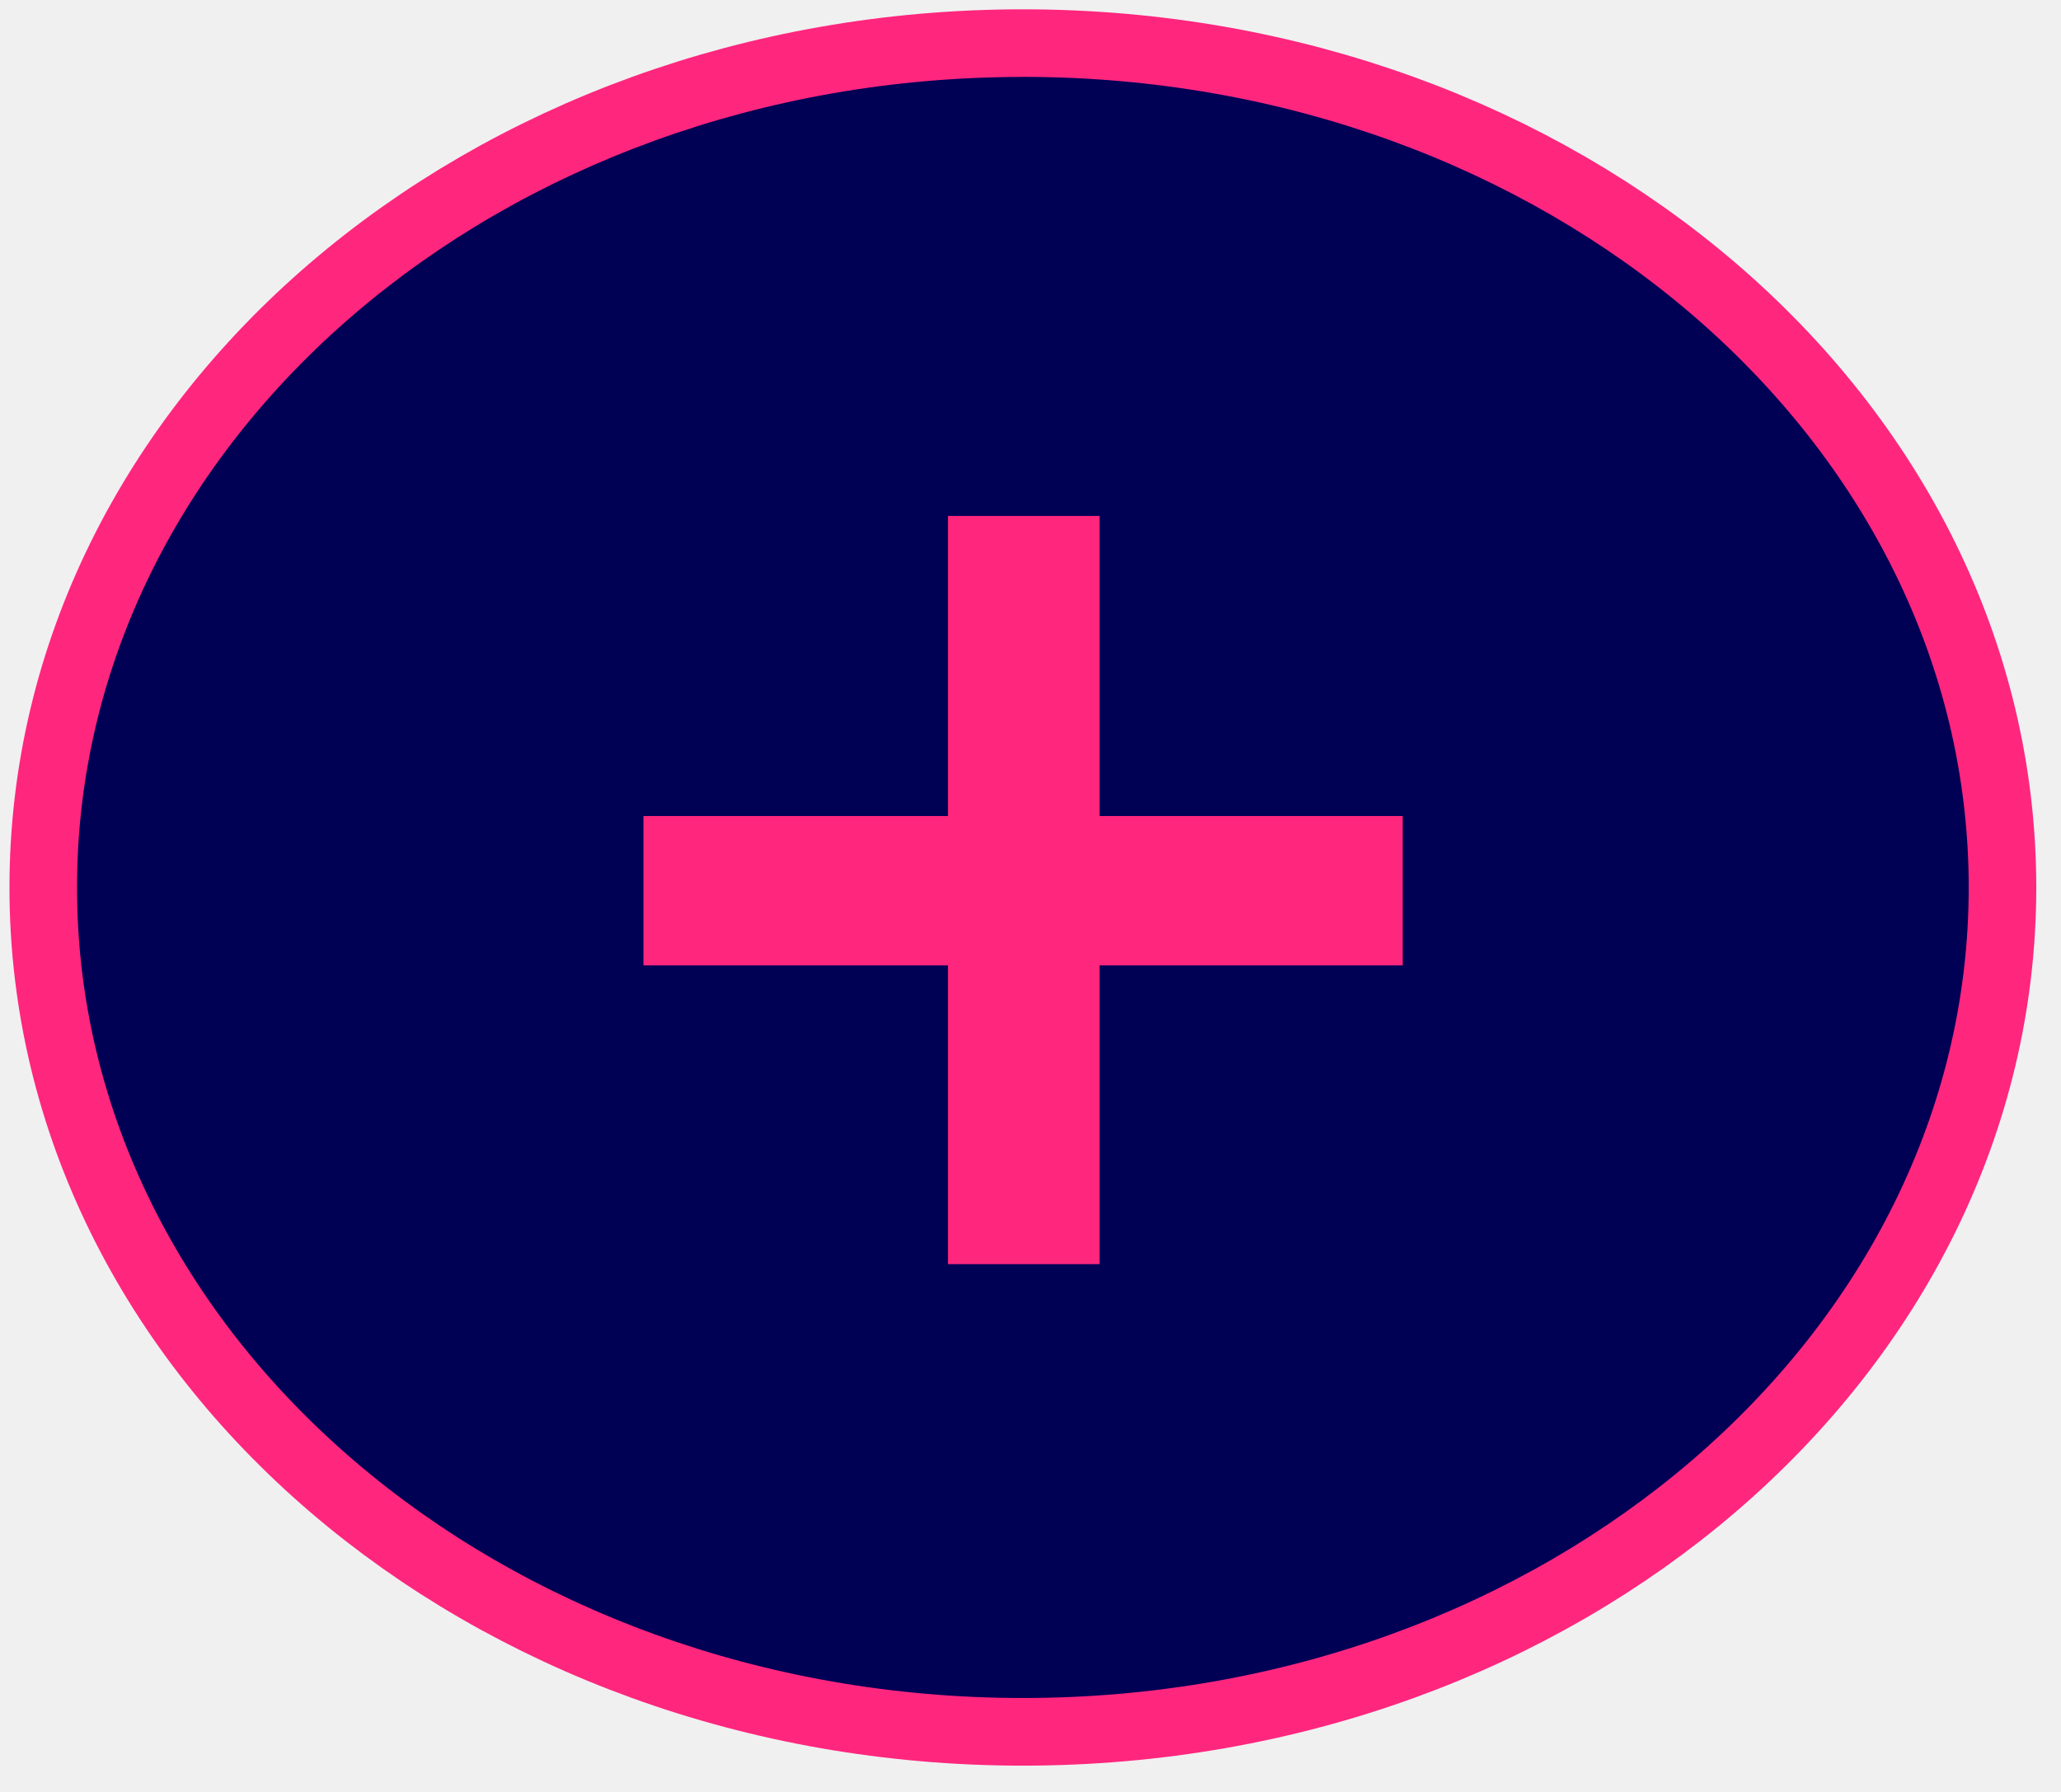
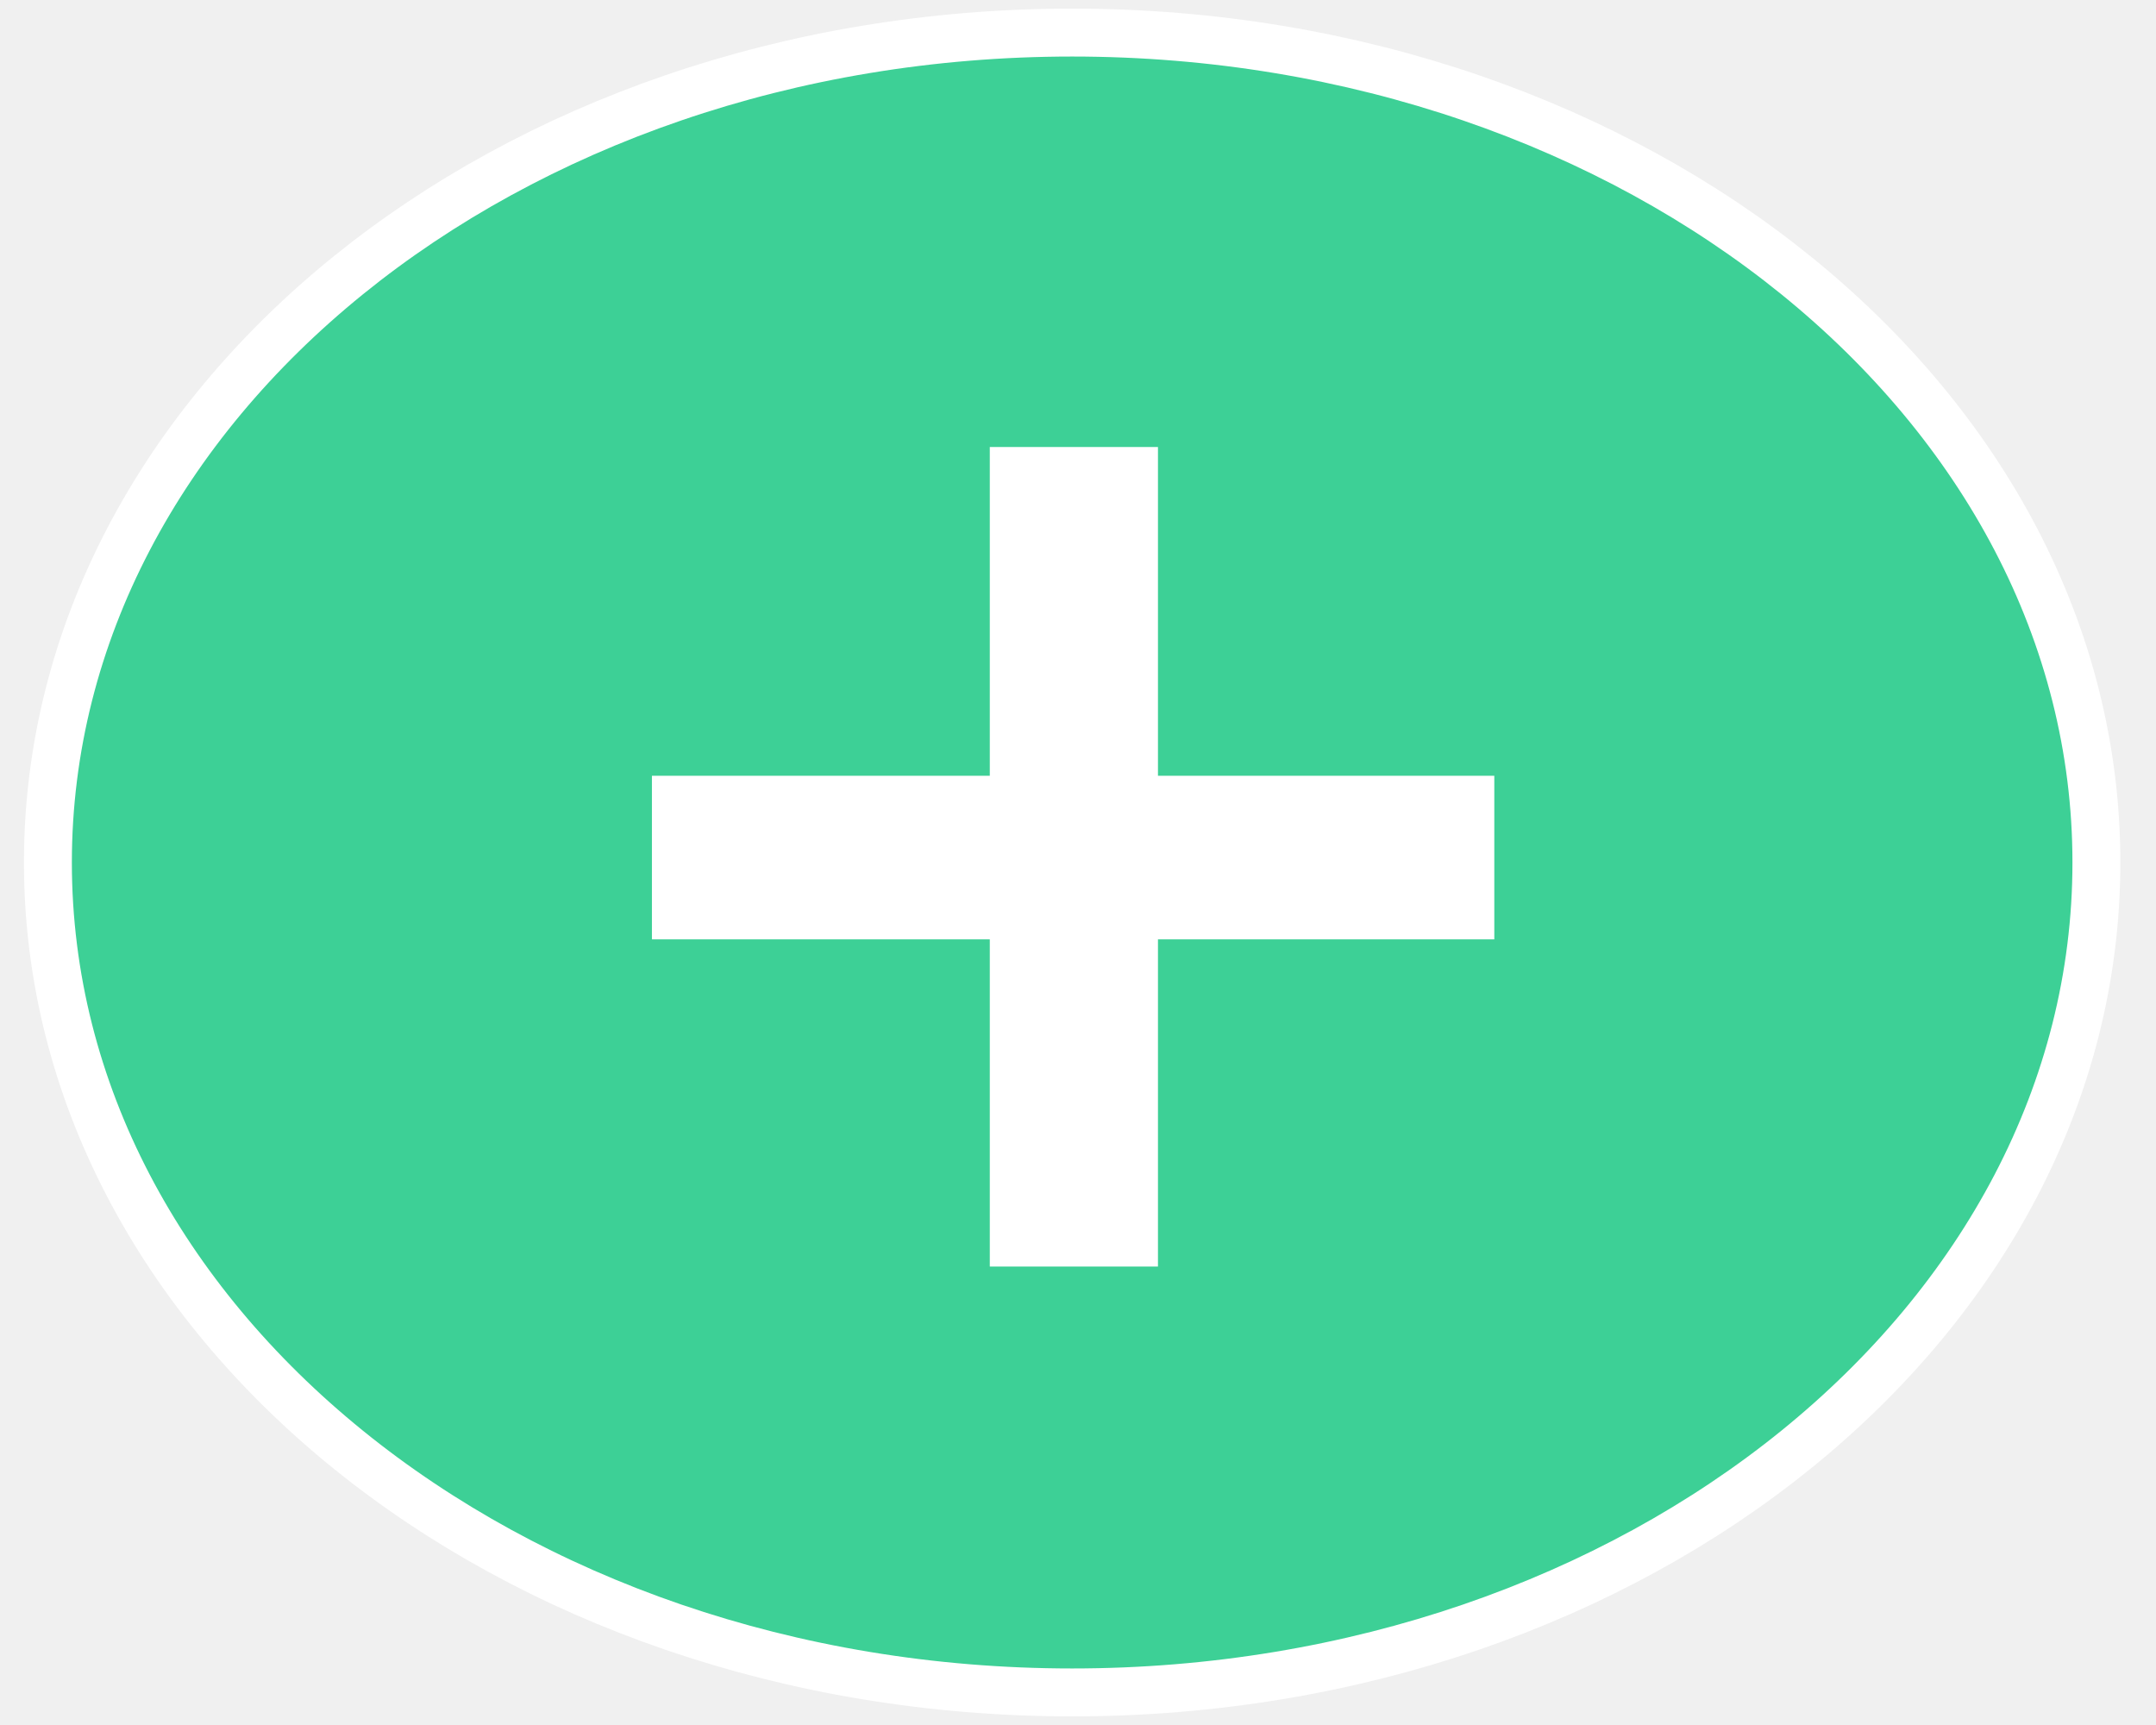
- <svg xmlns="http://www.w3.org/2000/svg" width="69" height="60" viewBox="0 0 69 60" fill="none">
-   <path d="M34.245 56.858C51.733 56.858 65.91 44.706 65.91 29.716C65.91 14.726 51.733 2.574 34.245 2.574C16.756 2.574 2.579 14.726 2.579 29.716C2.579 44.706 16.756 56.858 34.245 56.858Z" stroke="#FF267E" stroke-width="4.524" stroke-linecap="round" stroke-linejoin="round" />
-   <path fill-rule="evenodd" clip-rule="evenodd" d="M34.245 2.574C51.733 2.574 65.91 14.726 65.91 29.715C65.91 44.703 51.733 56.855 34.245 56.855C16.756 56.855 2.579 44.707 2.579 29.716C2.579 14.725 16.757 2.576 34.245 2.576" fill="#000055" />
-   <path d="M31.737 42.328V32.325H21.542V27.323H31.737V17.275H36.812V27.323H46.961V32.325H36.812V42.328H31.737Z" fill="#FF267E" />
+ <svg xmlns="http://www.w3.org/2000/svg" width="45" height="36" viewBox="0 0 45 36" fill="none">
+   <ellipse cx="22.378" cy="18" rx="21.378" ry="17.32" fill="#3DD096" stroke="white" />
+   <path d="M20.659 26.432V19.604H13.607V16.19H20.659V9.329H24.169V16.19H31.189V19.604H24.169V26.432H20.659Z" fill="white" />
</svg>
